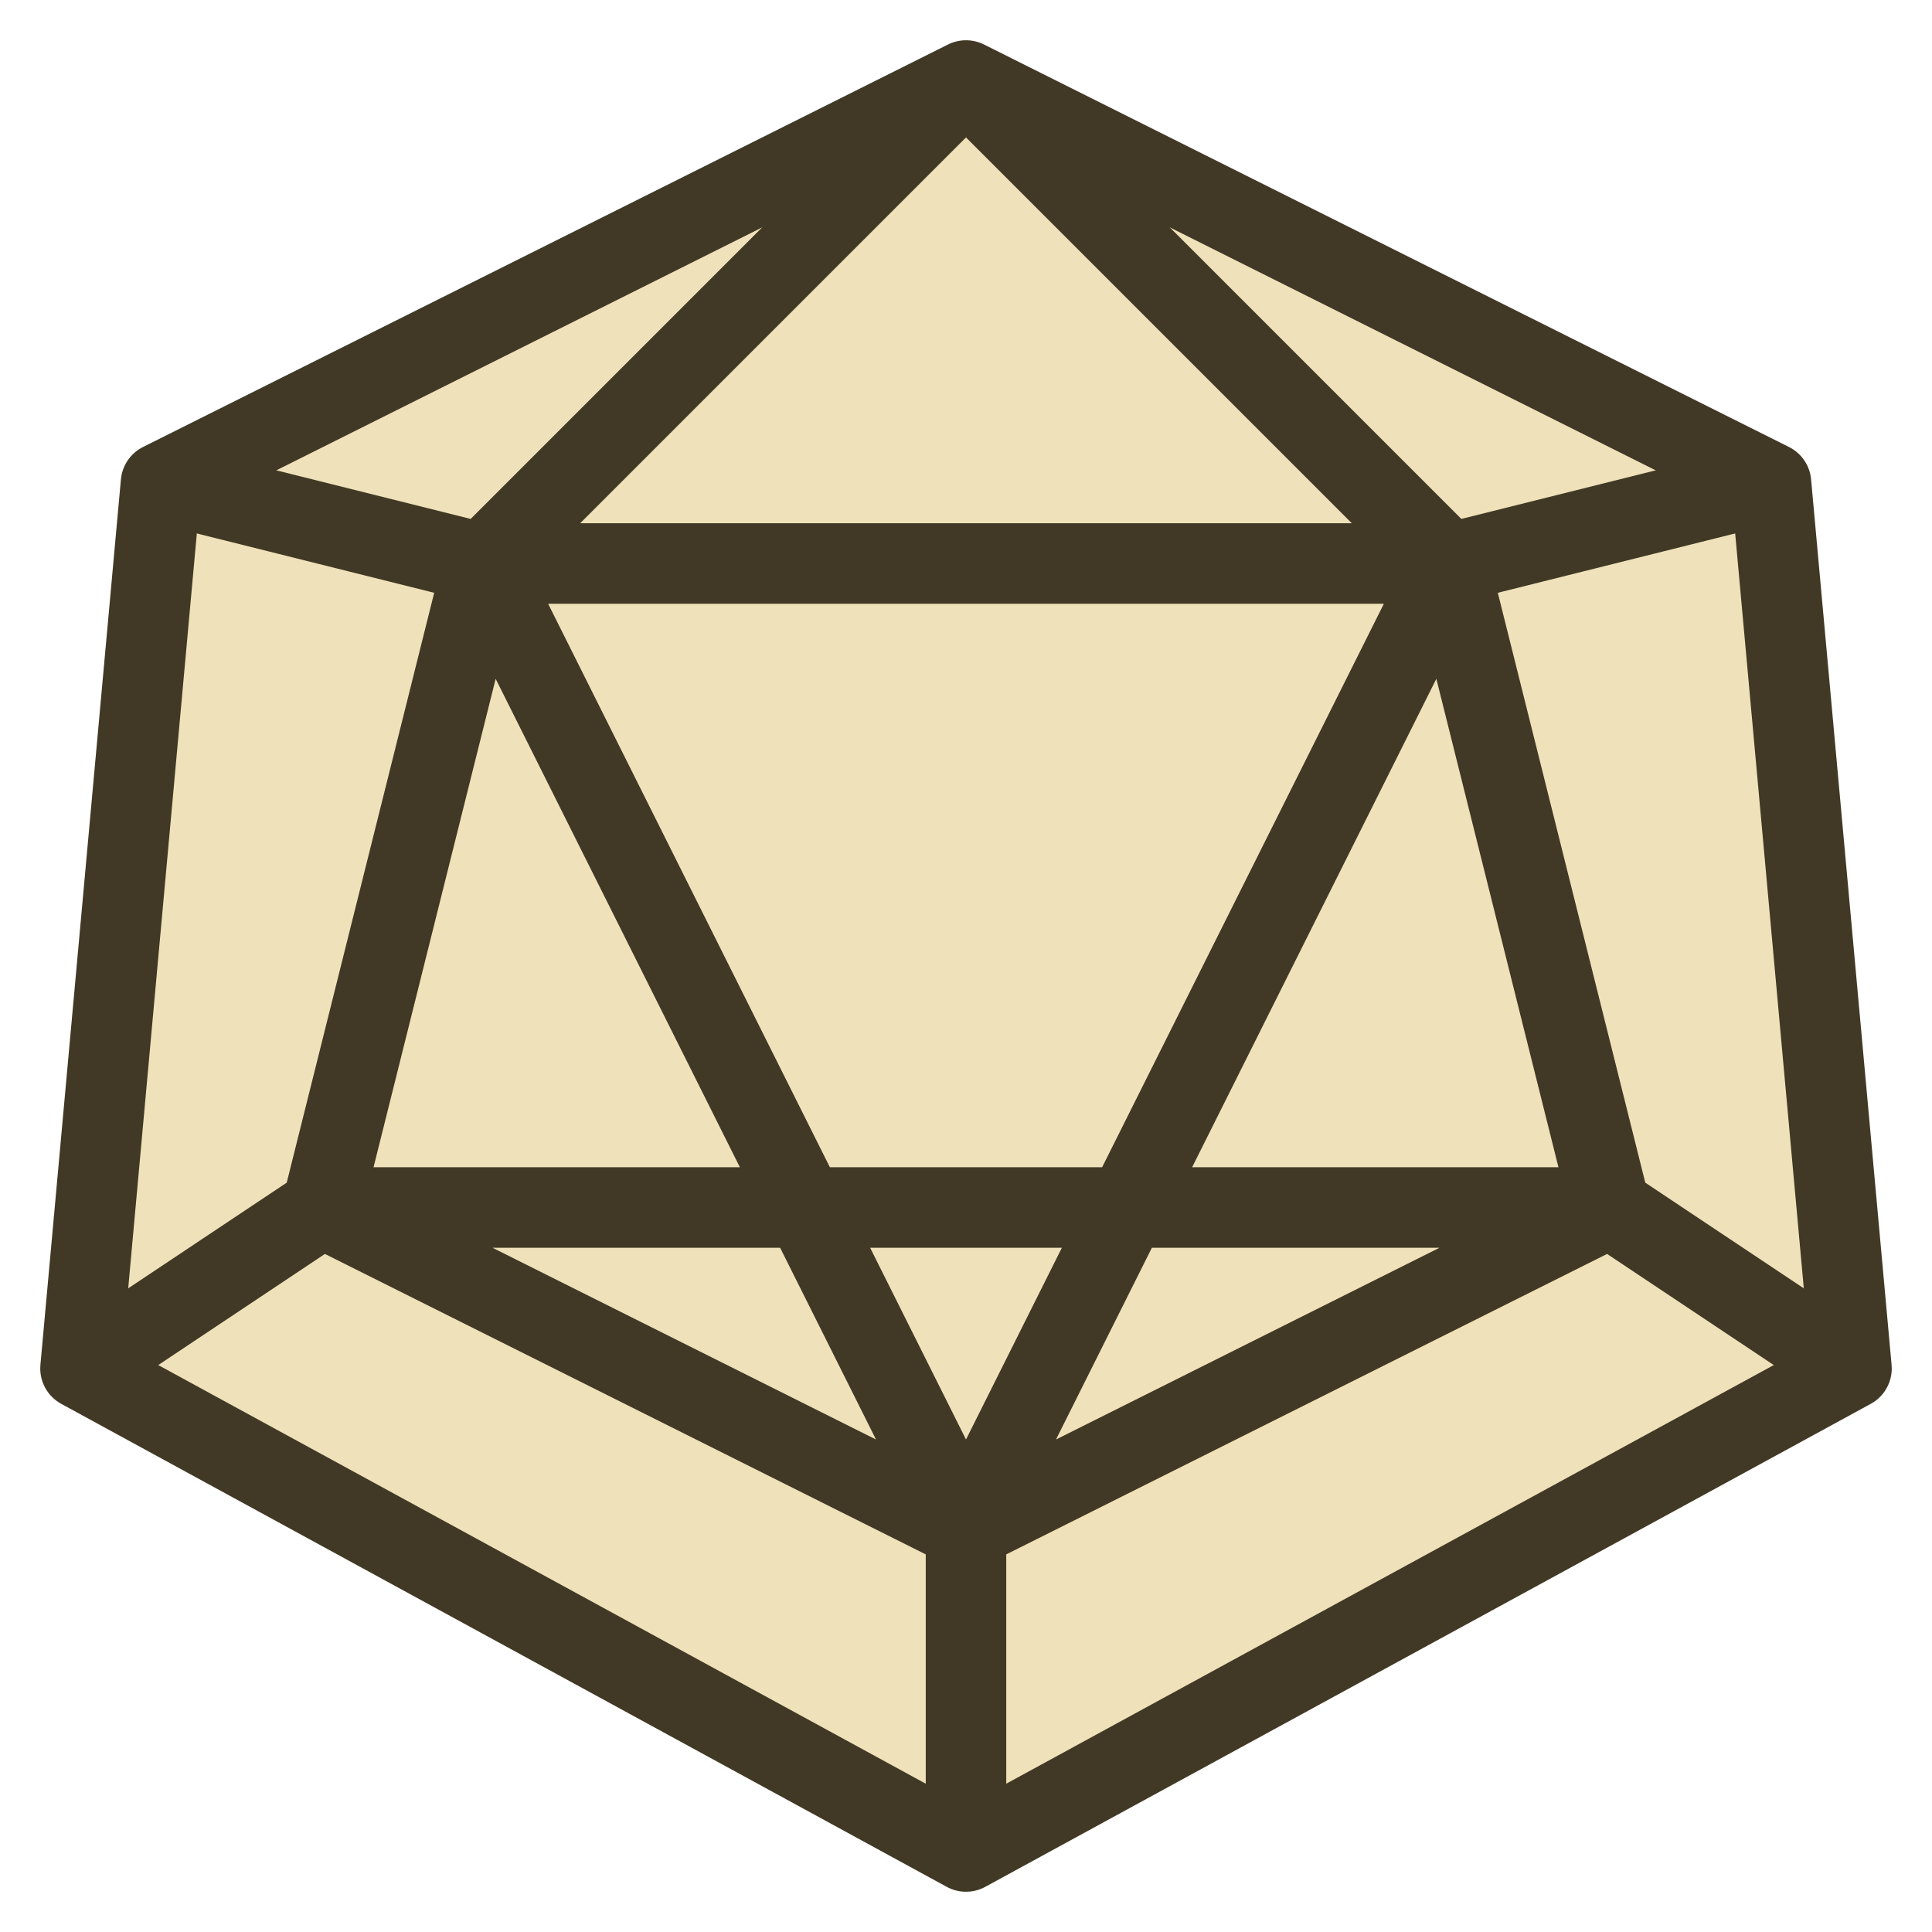
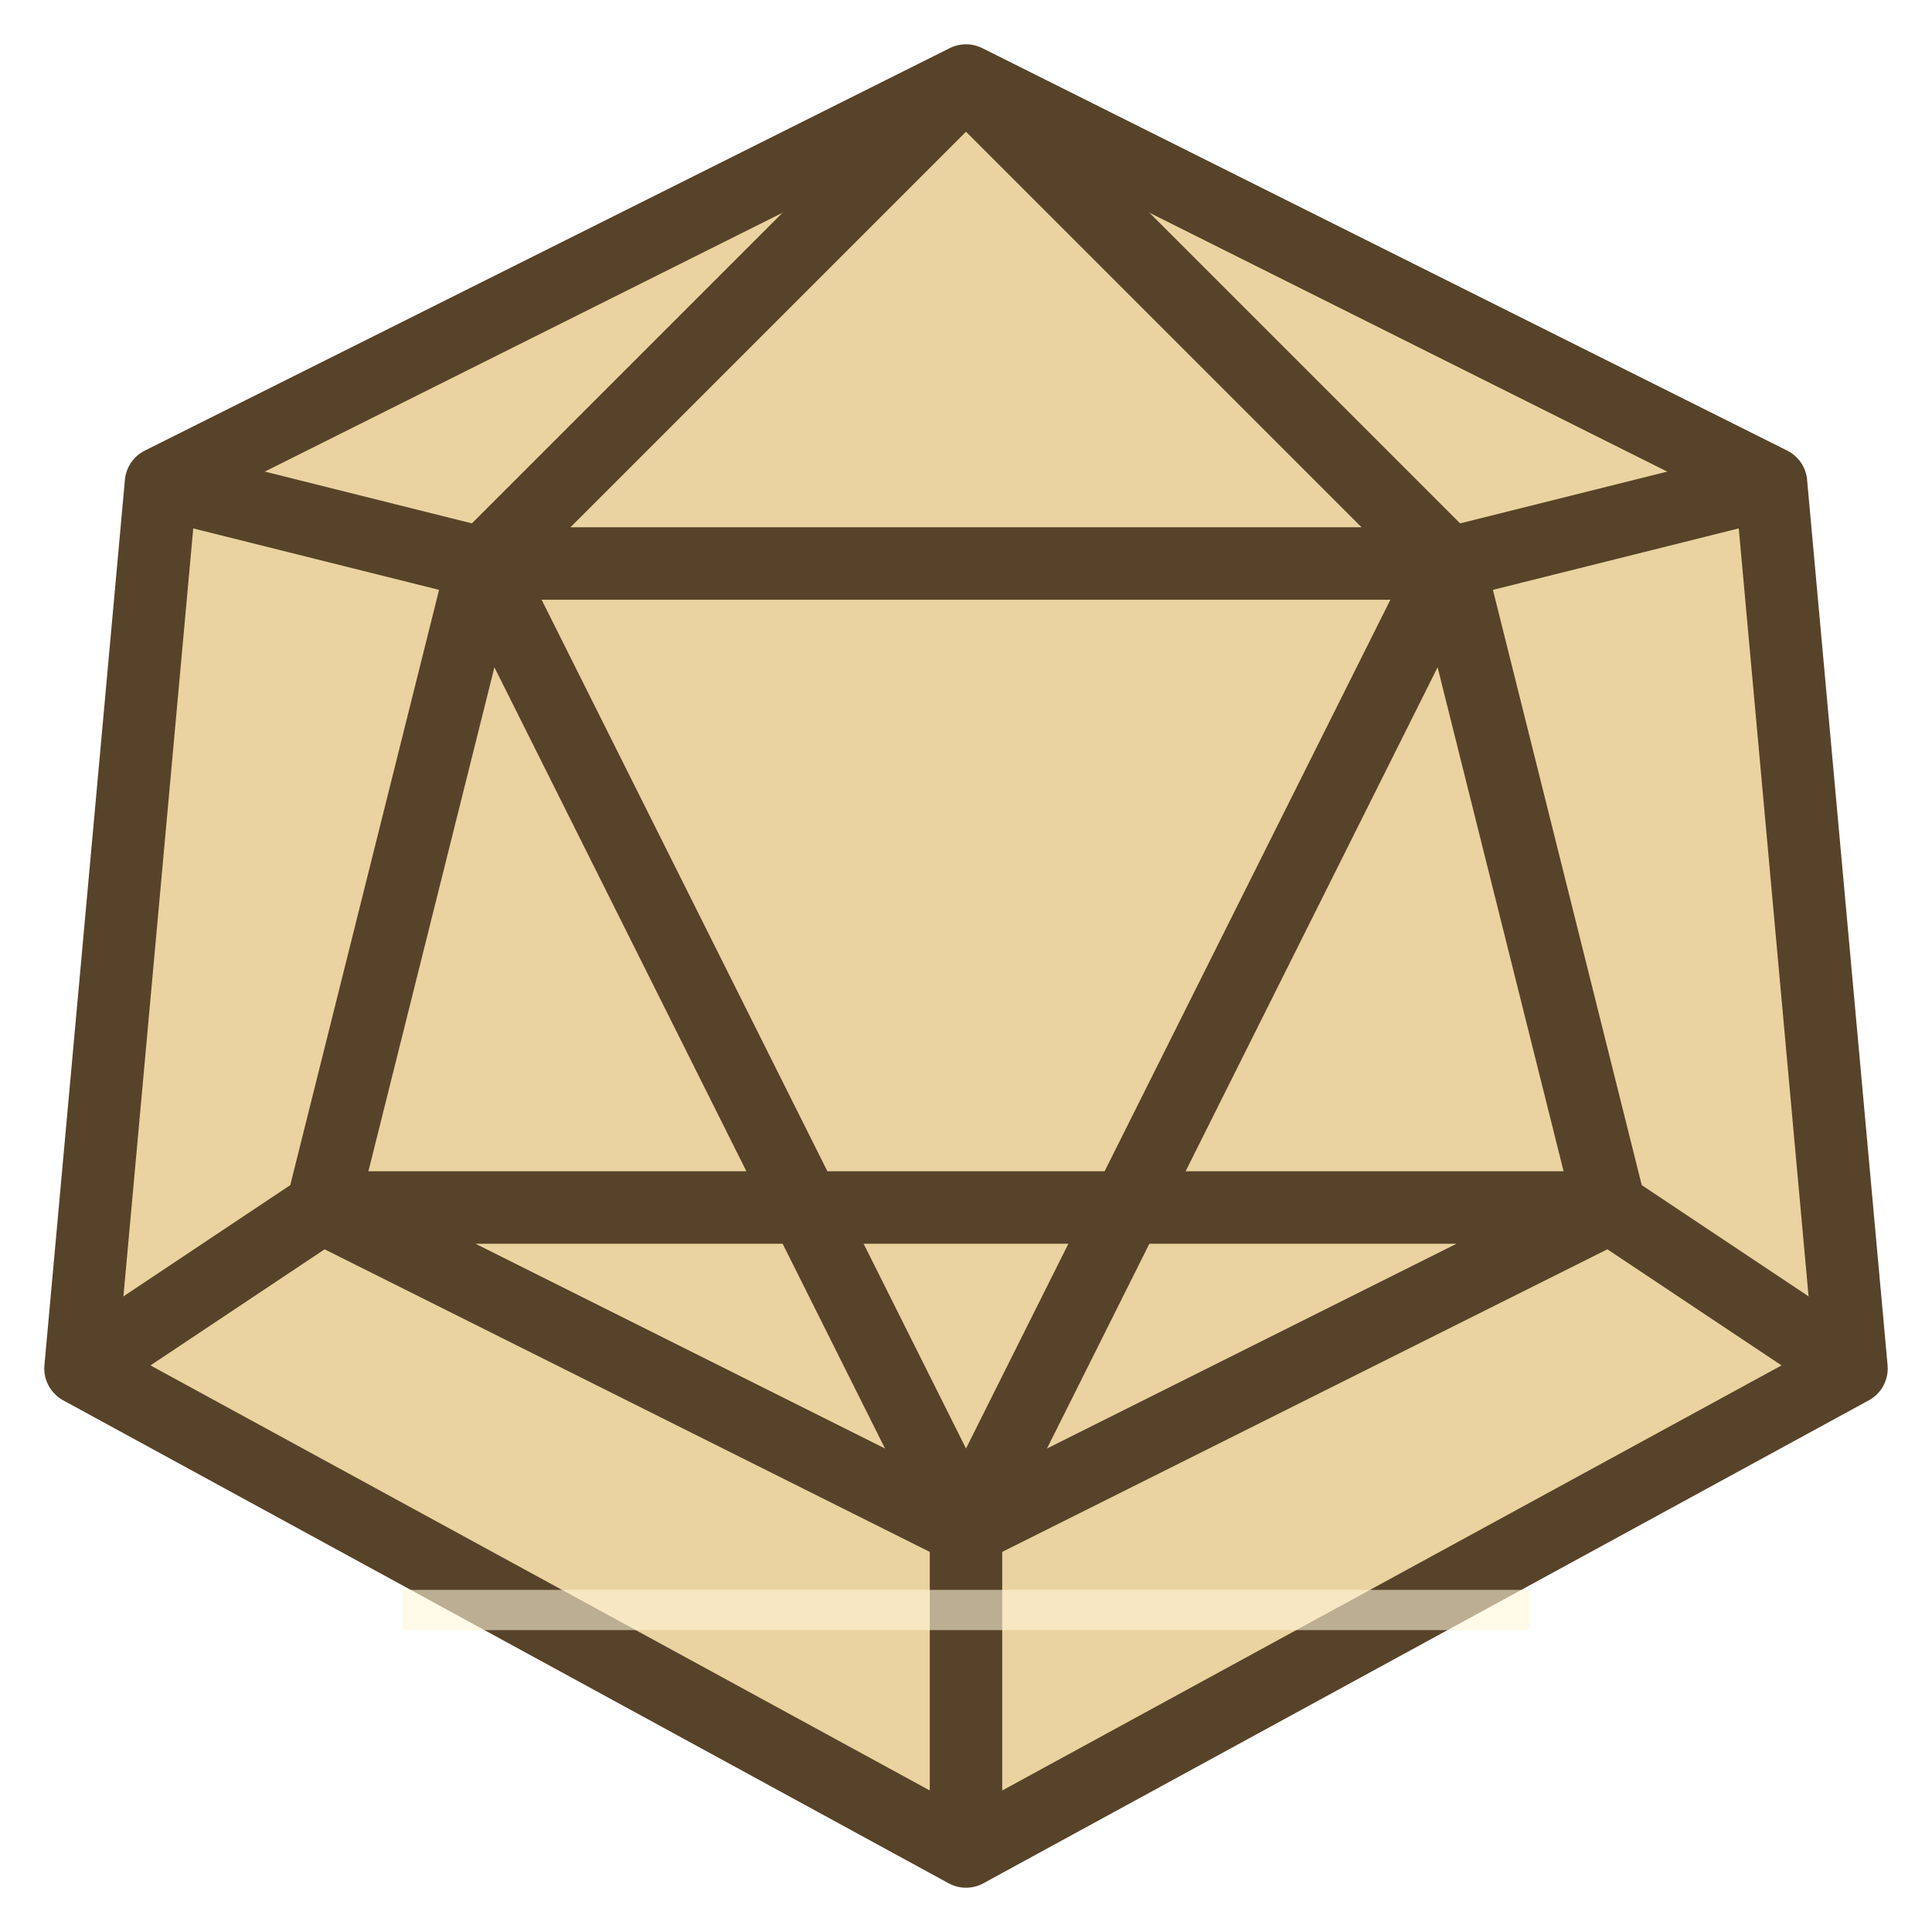
- <svg xmlns="http://www.w3.org/2000/svg" viewBox="0 0 24 24">
-   <g stroke="#413925" stroke-width="1" stroke-linejoin="round">
-     <polygon points="12,1 22,6 23,17 12,23 1,17 2,6" fill="#efe2ba" />
+ <svg xmlns="http://www.w3.org/2000/svg" aria-hidden="true" viewBox="0 0 24 24">
+   <g stroke="#574329" stroke-width=".9" stroke-linejoin="round">
+     <polygon points="12,1 22,6 23,17 12,23 1,17 2,6" fill="#ead3a0" />
    <path d="M12,1 18,7 20,15 12,19 4,15 6,7 12,1 M2 6 6 7 18 7 12 19 6 7 M18 7 22 6 M23 17 20 15 4 15 1 17 M12 19V23" fill="none" />
  </g>
+   <path d="M5 20h14" stroke="#fff5d9" stroke-opacity=".6" stroke-width=".5" />
</svg>
